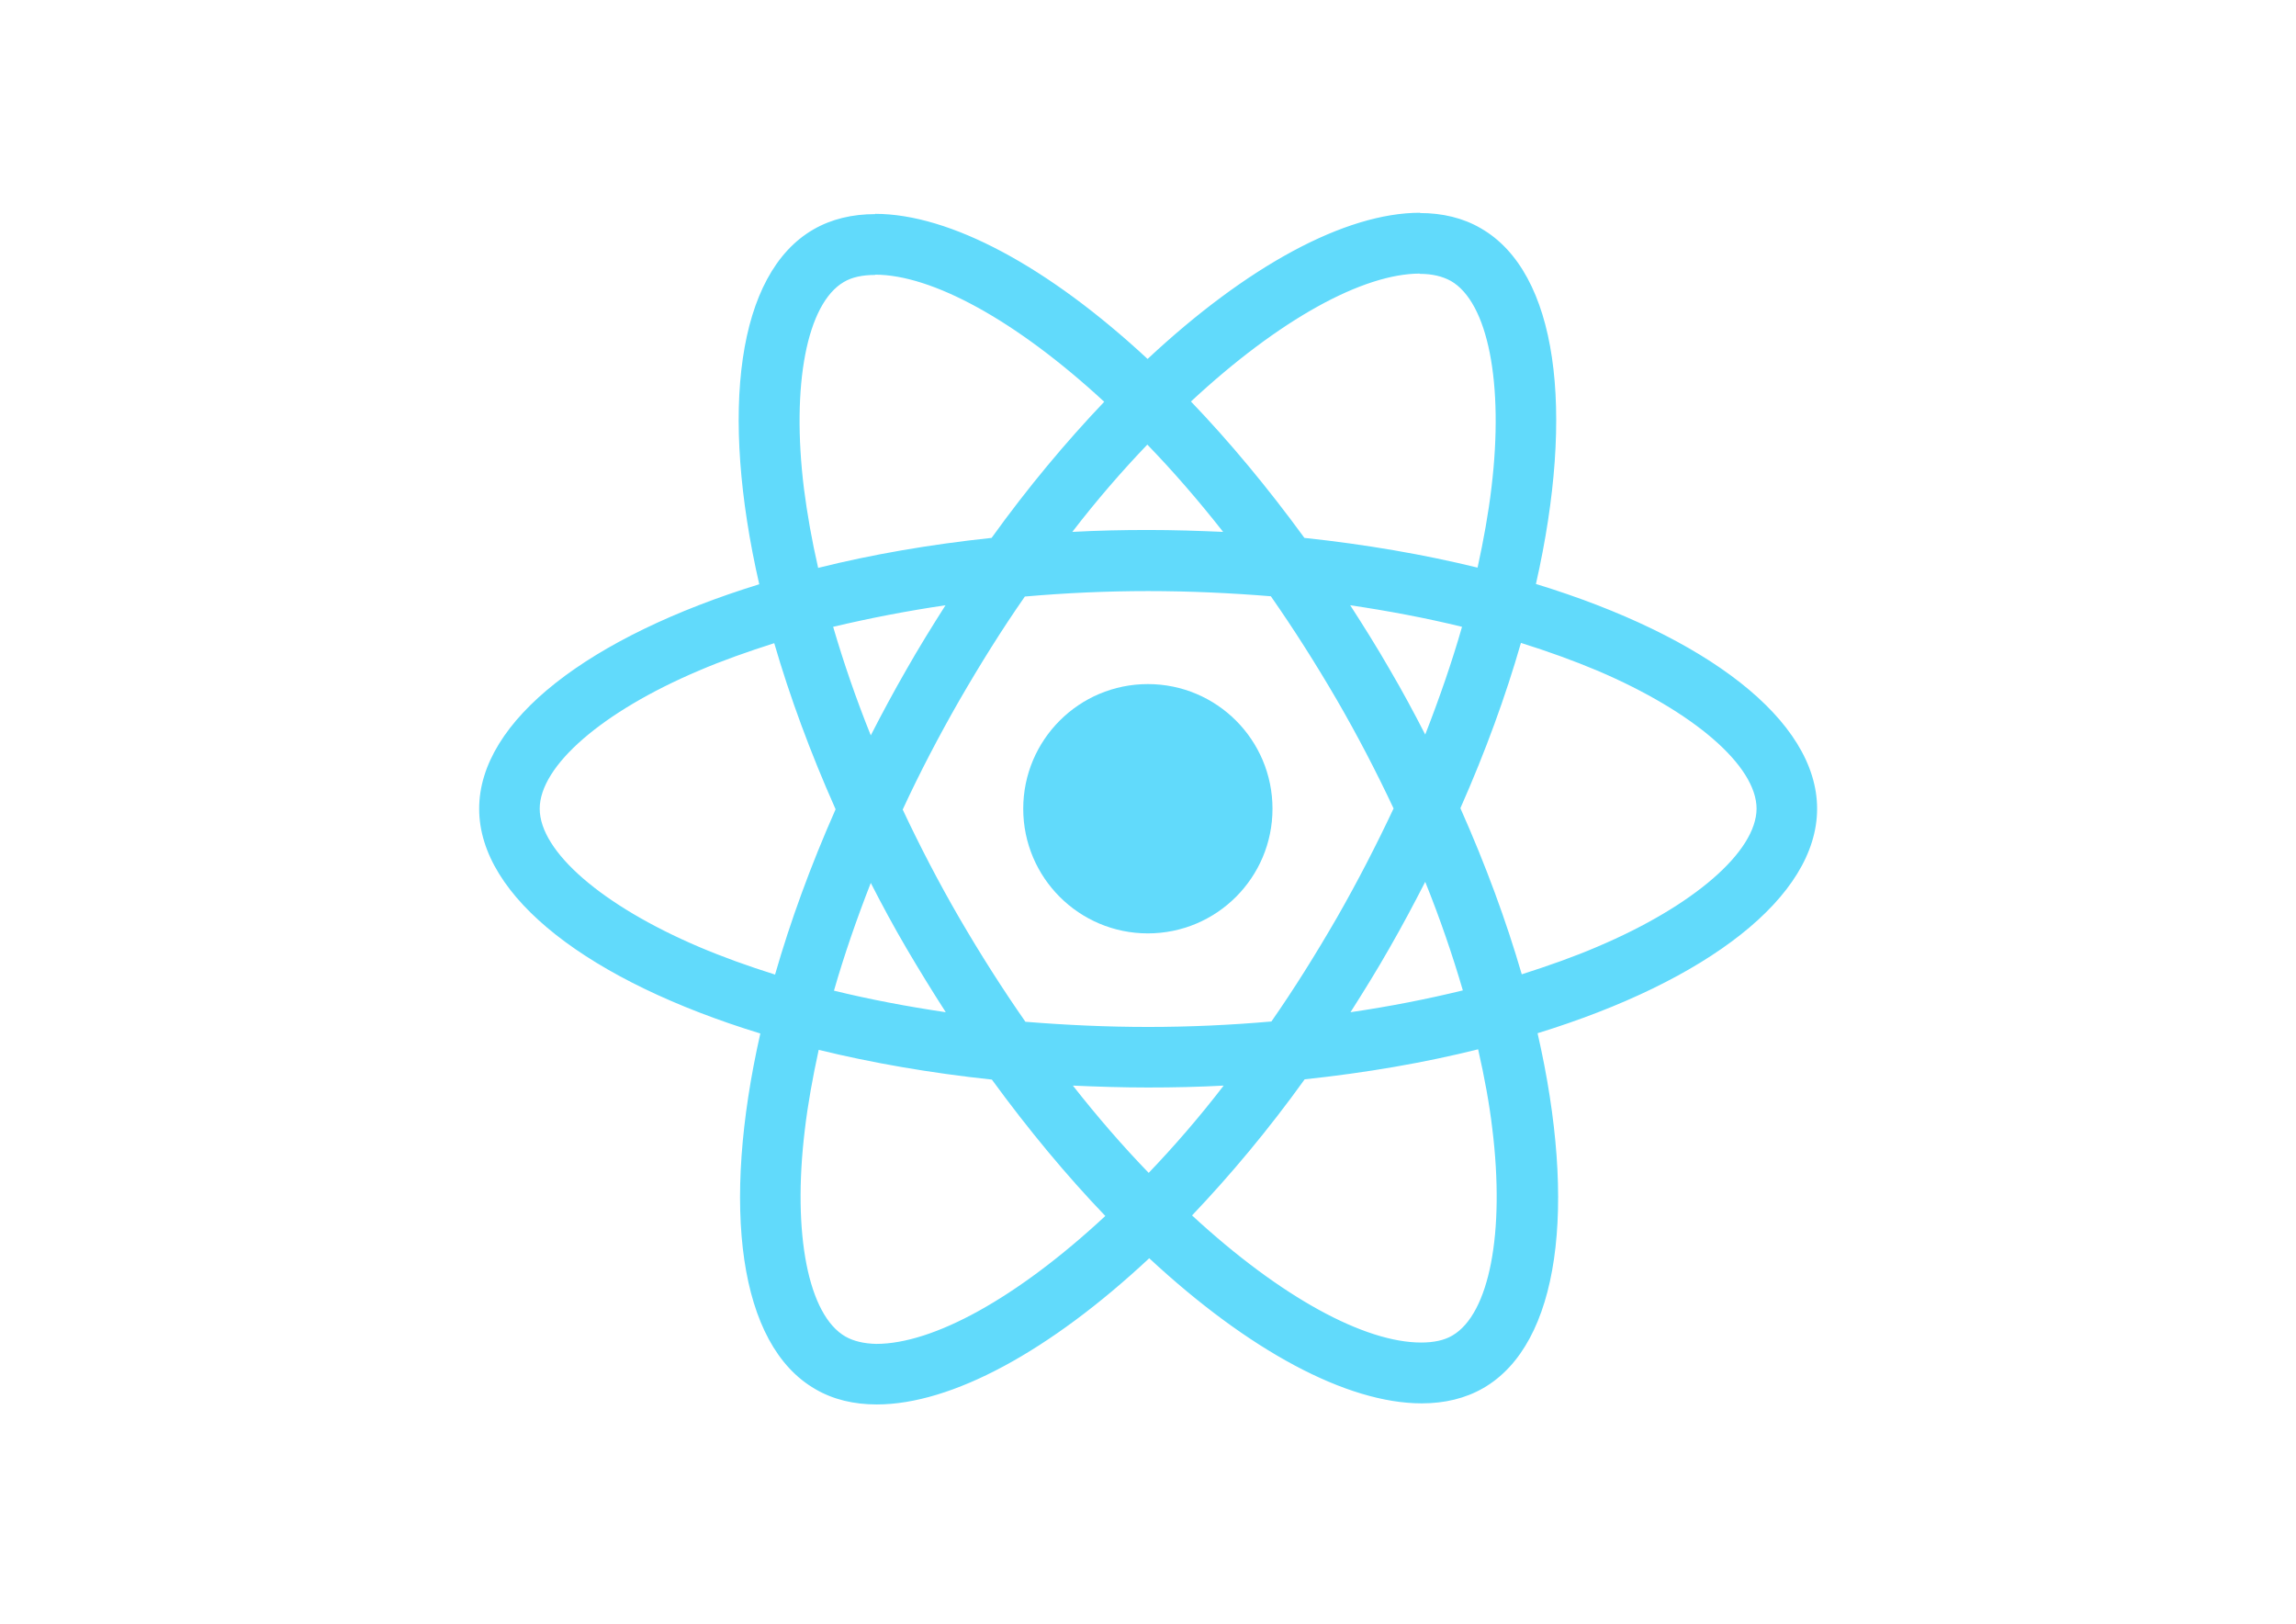
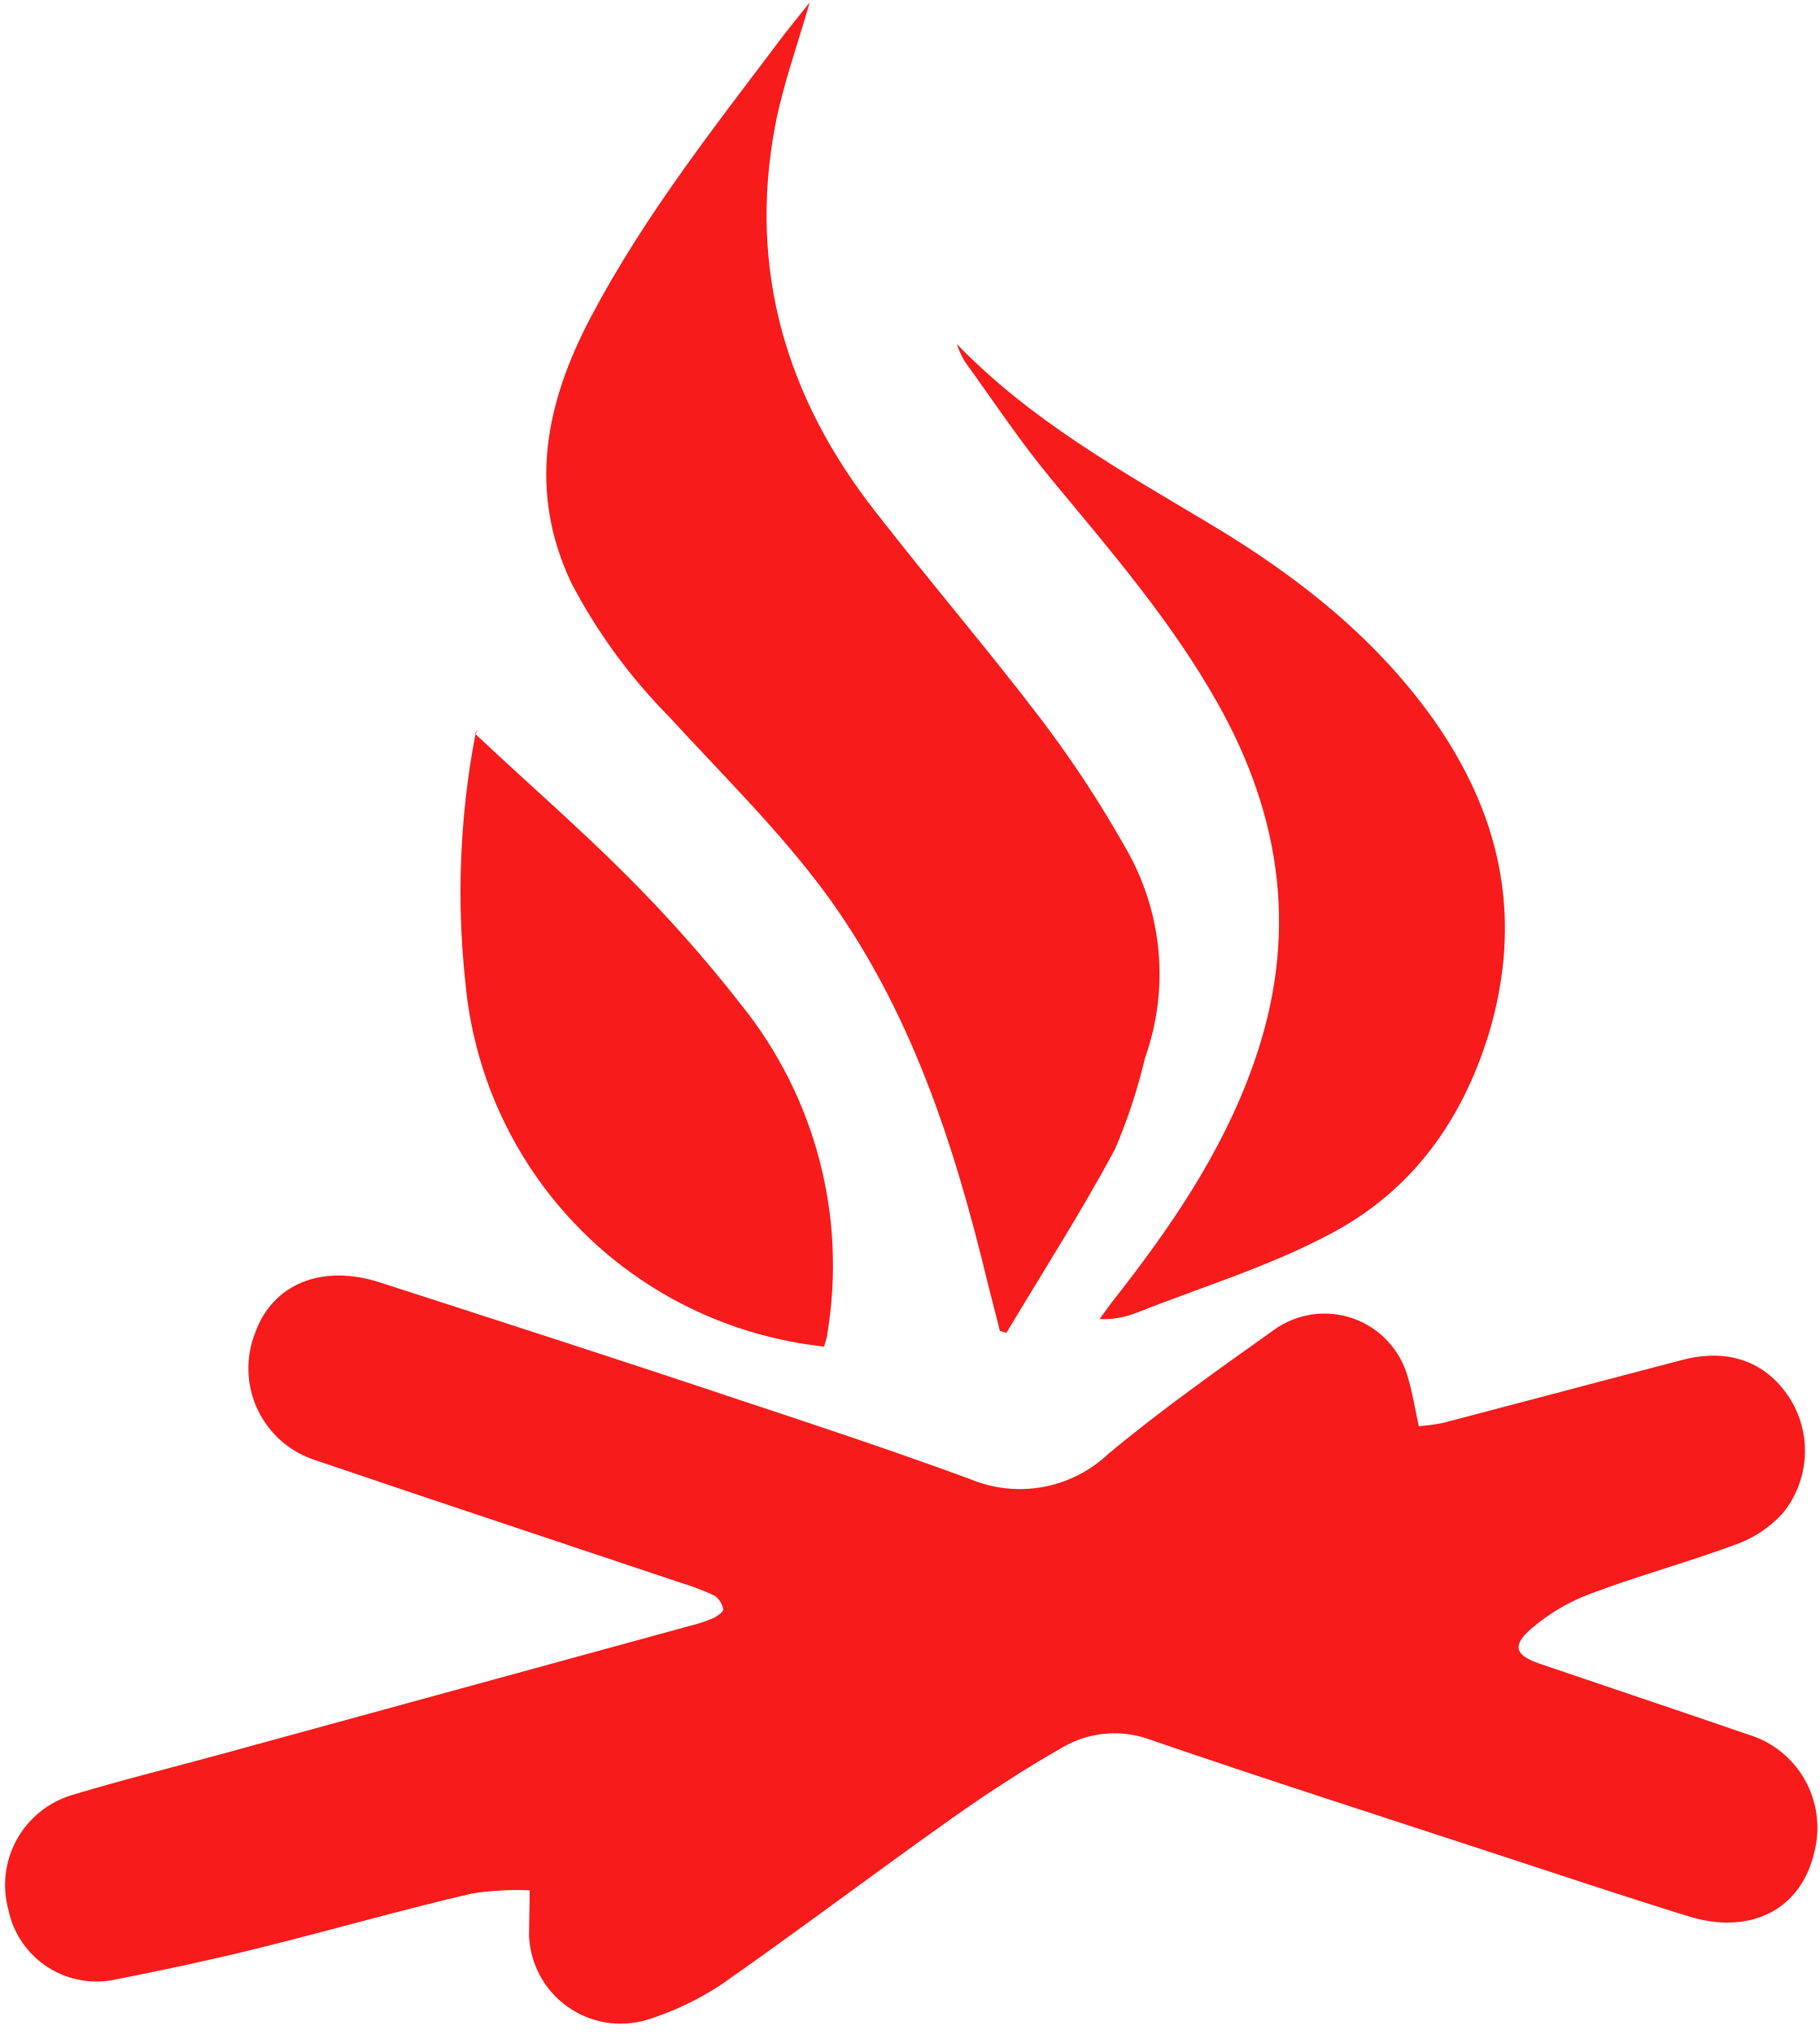
- <svg xmlns="http://www.w3.org/2000/svg" viewBox="0 0 841.9 595.3">
-   <g fill="#61DAFB">
-     <path d="M666.3 296.5c0-32.5-40.7-63.3-103.1-82.4 14.4-63.6 8-114.2-20.2-130.4-6.5-3.8-14.1-5.6-22.4-5.6v22.3c4.6 0 8.3.9 11.4 2.6 13.6 7.8 19.5 37.5 14.9 75.7-1.1 9.4-2.9 19.3-5.1 29.4-19.6-4.8-41-8.5-63.5-10.9-13.5-18.5-27.5-35.3-41.6-50 32.6-30.3 63.2-46.9 84-46.9V78c-27.5 0-63.5 19.6-99.9 53.6-36.4-33.8-72.4-53.2-99.9-53.2v22.3c20.7 0 51.4 16.5 84 46.6-14 14.7-28 31.4-41.3 49.9-22.6 2.4-44 6.1-63.6 11-2.3-10-4-19.7-5.2-29-4.7-38.2 1.1-67.9 14.6-75.8 3-1.8 6.9-2.6 11.5-2.6V78.5c-8.4 0-16 1.8-22.6 5.6-28.1 16.2-34.4 66.7-19.9 130.1-62.2 19.2-102.7 49.9-102.7 82.3 0 32.5 40.7 63.3 103.1 82.4-14.4 63.6-8 114.2 20.2 130.4 6.5 3.8 14.1 5.6 22.5 5.6 27.5 0 63.5-19.6 99.9-53.6 36.4 33.8 72.4 53.2 99.9 53.2 8.4 0 16-1.8 22.6-5.6 28.1-16.2 34.4-66.7 19.9-130.1 62-19.1 102.5-49.9 102.5-82.3zm-130.2-66.7c-3.7 12.9-8.3 26.2-13.5 39.5-4.1-8-8.4-16-13.1-24-4.6-8-9.5-15.8-14.4-23.4 14.2 2.1 27.9 4.7 41 7.9zm-45.8 106.5c-7.8 13.5-15.8 26.3-24.1 38.2-14.9 1.3-30 2-45.2 2-15.1 0-30.2-.7-45-1.9-8.3-11.9-16.4-24.6-24.2-38-7.6-13.1-14.5-26.4-20.8-39.8 6.2-13.4 13.2-26.8 20.7-39.9 7.8-13.5 15.8-26.3 24.1-38.2 14.9-1.3 30-2 45.2-2 15.1 0 30.2.7 45 1.9 8.3 11.9 16.4 24.6 24.2 38 7.6 13.1 14.5 26.4 20.8 39.8-6.3 13.4-13.2 26.8-20.7 39.9zm32.3-13c5.4 13.4 10 26.8 13.8 39.8-13.1 3.2-26.9 5.9-41.2 8 4.9-7.7 9.8-15.6 14.4-23.7 4.6-8 8.9-16.1 13-24.1zM421.2 430c-9.3-9.6-18.6-20.3-27.8-32 9 .4 18.2.7 27.5.7 9.4 0 18.7-.2 27.8-.7-9 11.7-18.3 22.4-27.5 32zm-74.4-58.9c-14.2-2.1-27.9-4.7-41-7.9 3.7-12.9 8.3-26.2 13.5-39.5 4.1 8 8.4 16 13.1 24 4.7 8 9.5 15.8 14.4 23.4zM420.7 163c9.3 9.6 18.6 20.3 27.8 32-9-.4-18.2-.7-27.5-.7-9.4 0-18.7.2-27.8.7 9-11.7 18.3-22.4 27.5-32zm-74 58.9c-4.9 7.7-9.8 15.6-14.4 23.7-4.6 8-8.9 16-13 24-5.4-13.4-10-26.8-13.8-39.8 13.1-3.1 26.9-5.8 41.2-7.9zm-90.5 125.2c-35.4-15.1-58.3-34.9-58.3-50.6 0-15.7 22.9-35.6 58.3-50.6 8.6-3.7 18-7 27.7-10.1 5.7 19.6 13.2 40 22.5 60.9-9.2 20.8-16.6 41.1-22.2 60.6-9.9-3.1-19.3-6.5-28-10.2zM310 490c-13.6-7.8-19.5-37.5-14.9-75.7 1.1-9.4 2.9-19.3 5.1-29.4 19.6 4.8 41 8.5 63.5 10.9 13.5 18.5 27.5 35.3 41.6 50-32.6 30.3-63.2 46.9-84 46.9-4.5-.1-8.3-1-11.3-2.7zm237.2-76.2c4.7 38.2-1.1 67.9-14.6 75.8-3 1.8-6.9 2.6-11.5 2.6-20.7 0-51.4-16.5-84-46.6 14-14.7 28-31.4 41.3-49.9 22.6-2.4 44-6.1 63.6-11 2.3 10.1 4.1 19.8 5.2 29.1zm38.5-66.7c-8.6 3.7-18 7-27.7 10.1-5.7-19.6-13.2-40-22.5-60.9 9.2-20.8 16.6-41.1 22.2-60.6 9.9 3.1 19.3 6.5 28.1 10.2 35.4 15.1 58.3 34.9 58.3 50.6-.1 15.7-23 35.6-58.4 50.6zM320.8 78.4z" />
-     <circle cx="420.9" cy="296.5" r="45.7" />
-     <path d="M520.5 78.1z" />
-   </g>
+ <svg xmlns="http://www.w3.org/2000/svg" width="102" height="114" viewBox="0 0 102 114" fill="none">
+   <path d="M29.688 105.947C28.608 105.9 27.525 105.96 26.456 106.125C22.418 107.061 18.408 108.223 14.379 109.216C11.803 109.853 9.198 110.406 6.593 110.922C5.934 111.08 5.25 111.104 4.582 110.992C3.914 110.881 3.275 110.636 2.703 110.272C2.131 109.909 1.639 109.434 1.254 108.876C0.87 108.318 0.602 107.688 0.466 107.024C0.109 105.705 0.28 104.299 0.94 103.103C1.601 101.908 2.701 101.015 4.007 100.615C6.762 99.782 9.563 99.088 12.346 98.329L38.767 91.097C39.166 90.997 39.557 90.868 39.938 90.712C40.182 90.6 40.556 90.338 40.538 90.188C40.508 90.031 40.447 89.883 40.358 89.751C40.27 89.619 40.156 89.506 40.022 89.419C39.415 89.138 38.789 88.901 38.148 88.707C31.337 86.421 24.507 84.163 17.705 81.849C16.995 81.626 16.34 81.259 15.778 80.771C15.217 80.283 14.763 79.684 14.443 79.012C14.124 78.34 13.947 77.609 13.923 76.866C13.899 76.123 14.029 75.382 14.304 74.691C15.288 71.955 18.052 70.822 21.303 71.88C28.002 74.045 34.701 76.2 41.381 78.439C45.719 79.872 50.057 81.315 54.348 82.889C55.645 83.436 57.073 83.593 58.458 83.34C59.842 83.087 61.123 82.435 62.143 81.465C65.103 79.001 68.251 76.781 71.409 74.532C72.043 74.076 72.778 73.781 73.551 73.671C74.325 73.561 75.113 73.64 75.849 73.9C76.585 74.161 77.247 74.595 77.779 75.167C78.311 75.739 78.697 76.43 78.904 77.183C79.166 78.026 79.298 78.926 79.522 79.938C79.988 79.901 80.451 79.835 80.909 79.741C85.359 78.579 89.81 77.389 94.26 76.228C96.846 75.544 98.945 76.303 100.266 78.298C100.913 79.288 101.225 80.46 101.156 81.641C101.087 82.822 100.64 83.949 99.882 84.857C99.175 85.616 98.299 86.197 97.324 86.552C94.588 87.564 91.759 88.333 89.032 89.363C87.852 89.82 86.758 90.475 85.8 91.303C84.732 92.24 84.928 92.773 86.259 93.233C90.156 94.563 94.063 95.865 97.951 97.205C99.302 97.603 100.446 98.508 101.145 99.73C101.843 100.953 102.042 102.398 101.699 103.764C100.978 107.005 98.139 108.495 94.616 107.399C90.868 106.237 87.205 105.01 83.504 103.801C77.171 101.721 70.819 99.688 64.522 97.524C63.718 97.218 62.856 97.095 61.999 97.165C61.141 97.235 60.31 97.495 59.566 97.927C57.393 99.163 55.285 100.541 53.252 101.983C48.942 105.038 44.726 108.223 40.397 111.249C39.115 112.092 37.721 112.751 36.256 113.208C35.508 113.43 34.719 113.48 33.95 113.353C33.18 113.225 32.449 112.925 31.813 112.473C31.177 112.022 30.651 111.432 30.276 110.747C29.902 110.063 29.688 109.302 29.651 108.523C29.651 107.652 29.688 106.94 29.688 105.947Z" fill="#F71B1B" />
+   <path d="M45.382 0.132C44.716 2.465 43.882 4.751 43.433 7.112C41.934 15.15 44.089 22.327 49.054 28.661C52.108 32.596 55.36 36.381 58.376 40.344C60.119 42.645 61.703 45.061 63.117 47.577C64.13 49.338 64.75 51.298 64.933 53.321C65.115 55.345 64.857 57.384 64.176 59.298C63.764 61.042 63.203 62.747 62.499 64.394C60.625 67.898 58.461 71.262 56.409 74.701L56.044 74.597L55.369 71.955C53.495 64.16 51.031 56.534 46.225 50.004C43.601 46.471 40.416 43.352 37.418 40.082C35.257 37.887 33.435 35.383 32.012 32.652C29.576 27.499 30.578 22.59 33.099 17.802C36.115 12.068 40.125 7.009 43.995 1.874L45.382 0.132Z" fill="#F71B1B" />
+   <path d="M53.626 19.282C57.758 23.555 62.799 26.365 67.802 29.354C72.805 32.343 77.33 35.912 80.637 40.747C84.216 46.031 85.322 51.662 83.448 57.93C81.93 62.867 79.11 66.727 74.669 69.098C71.193 70.972 67.361 72.124 63.679 73.586C63.027 73.842 62.328 73.96 61.627 73.932C61.852 73.623 62.077 73.305 62.311 72.995C65.525 68.91 68.448 64.694 70.21 59.757C72.796 52.599 71.896 45.853 68.205 39.342C65.647 34.816 62.283 30.909 58.976 26.918C57.205 24.791 55.678 22.477 54.057 20.238C53.883 19.934 53.739 19.614 53.626 19.282Z" fill="#F71B1B" />
+   <path d="M26.625 41.122C29.435 43.773 32.405 46.34 35.15 49.095C37.438 51.377 39.581 53.799 41.568 56.346C43.615 58.899 45.101 61.855 45.929 65.021C46.757 68.186 46.909 71.491 46.375 74.719C46.375 74.935 46.272 75.141 46.187 75.478C45.531 75.385 44.913 75.319 44.313 75.188C39.514 74.268 35.142 71.815 31.856 68.198C28.57 64.58 26.547 59.994 26.09 55.128C25.584 50.505 25.764 45.833 26.625 41.262C26.671 41.085 26.74 40.915 26.831 40.756L26.625 41.122Z" fill="#F71B1B" />
</svg>
